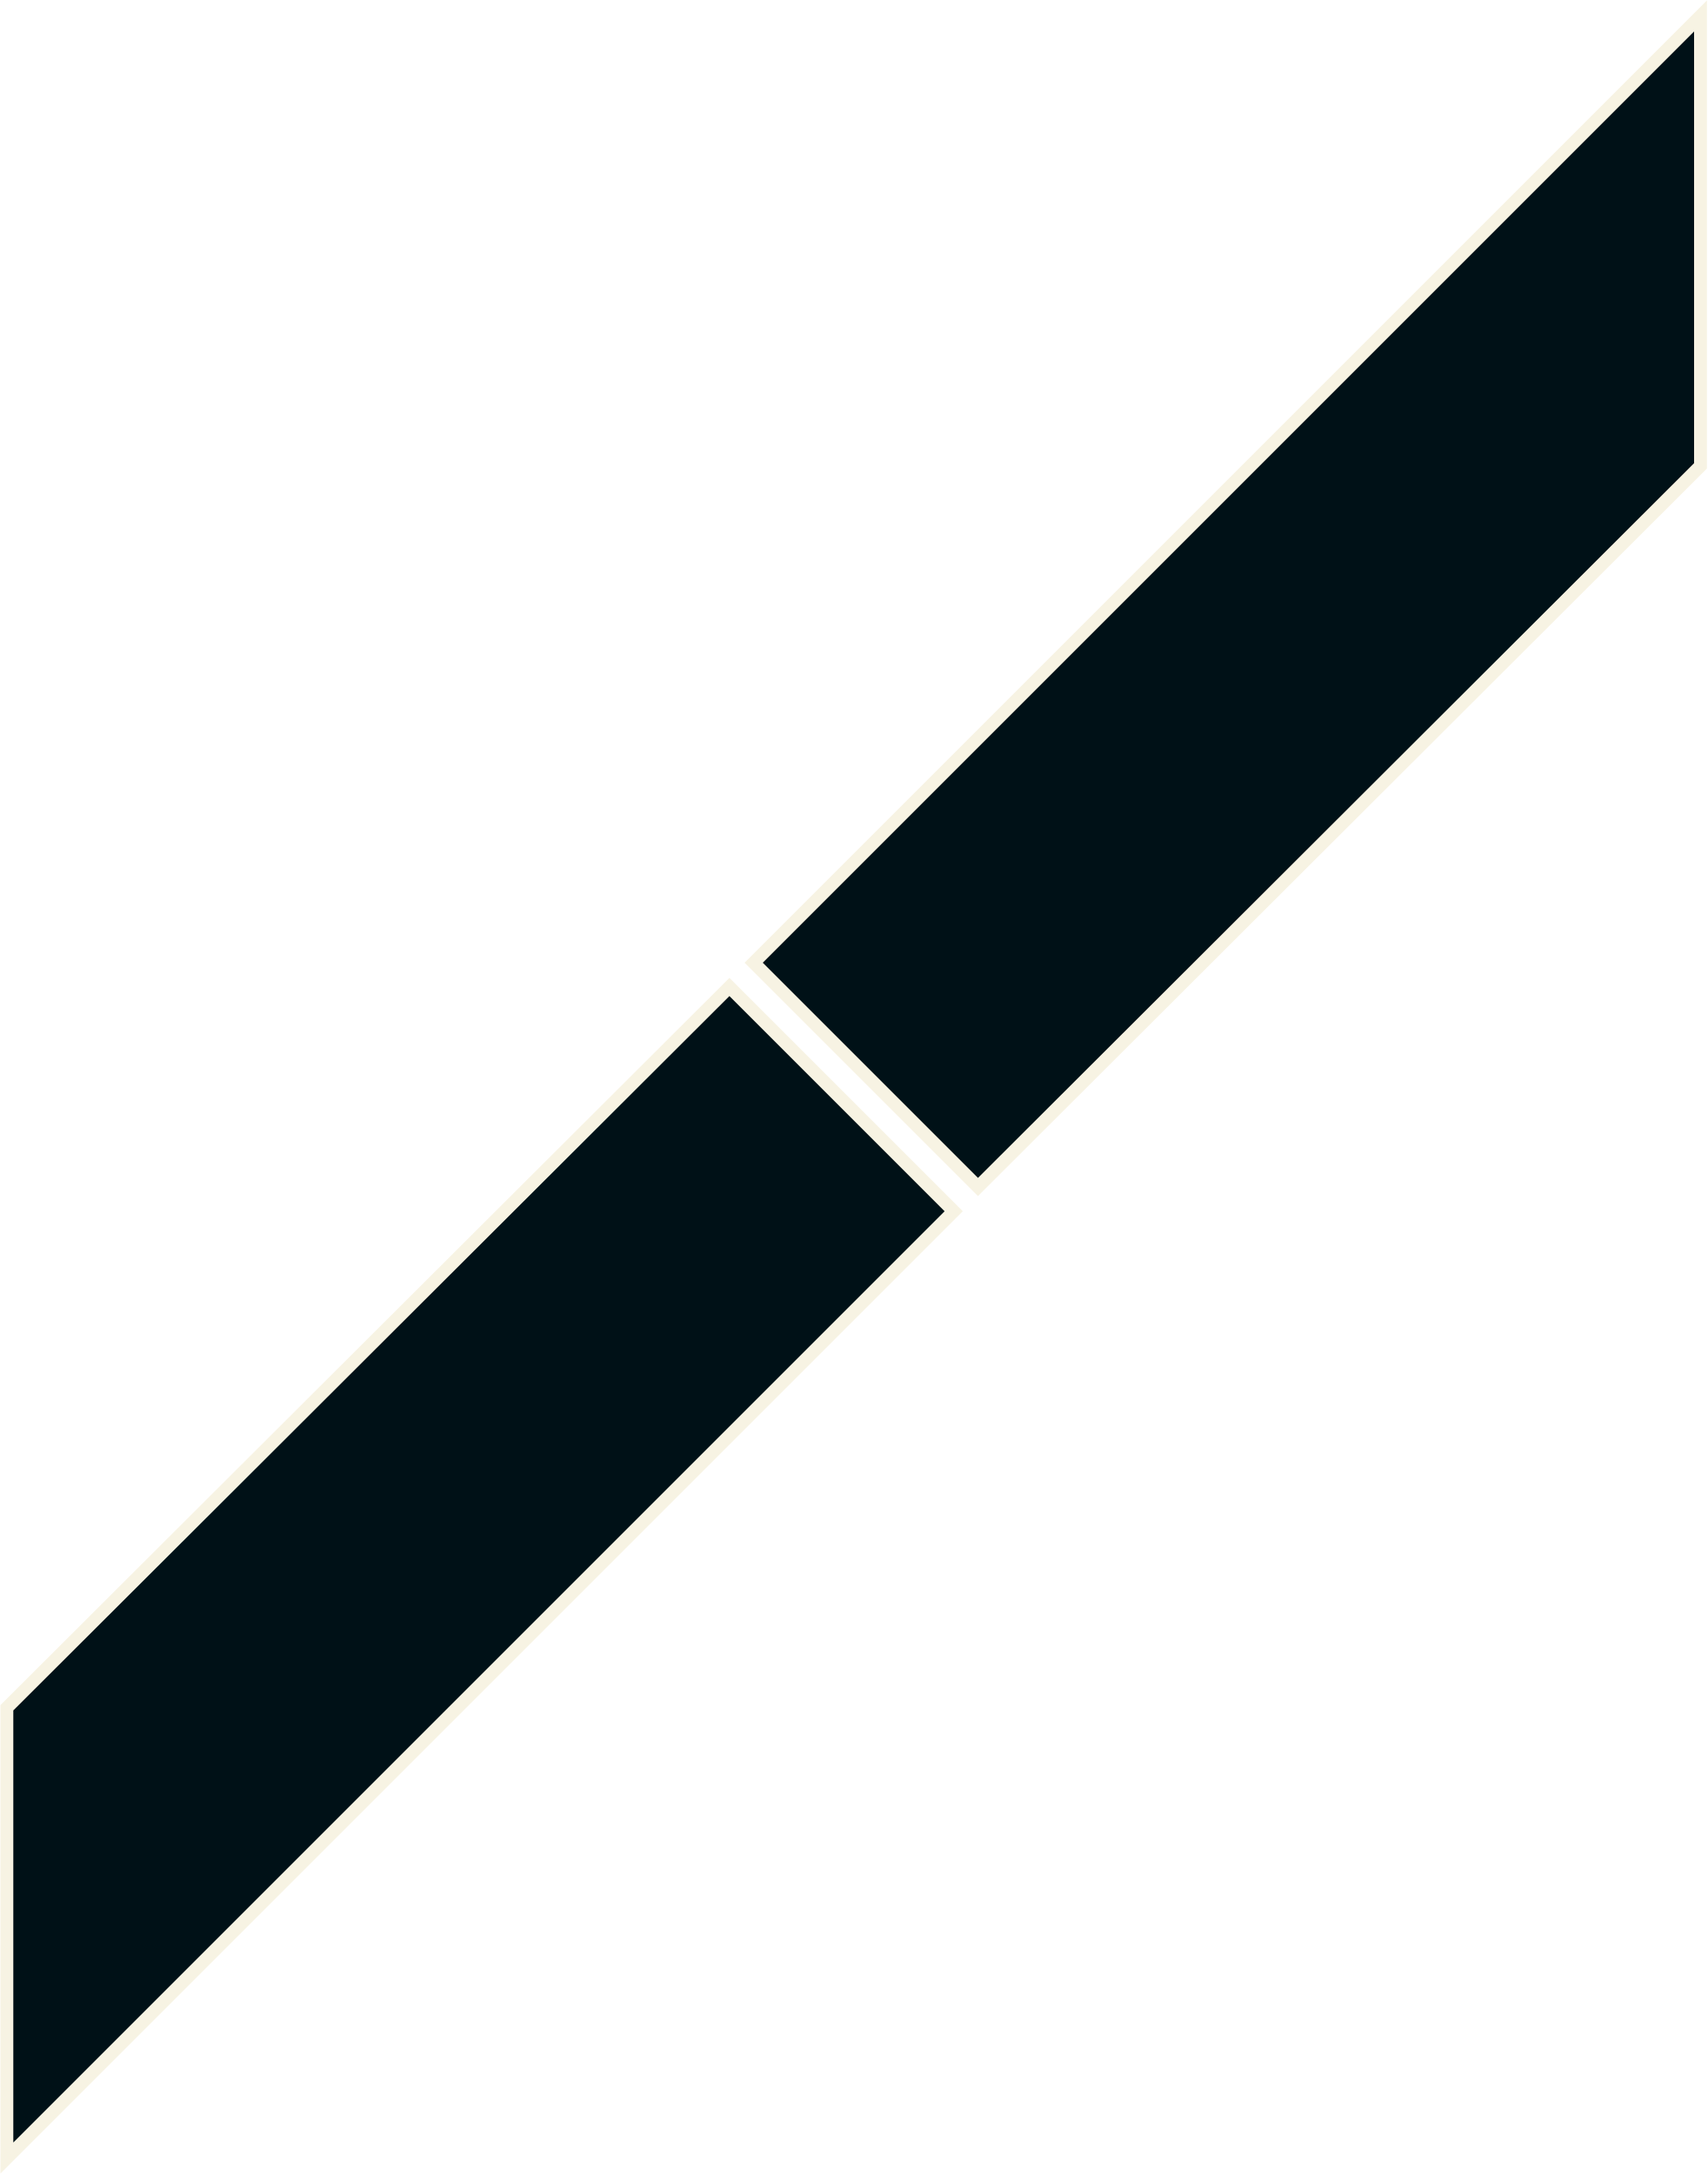
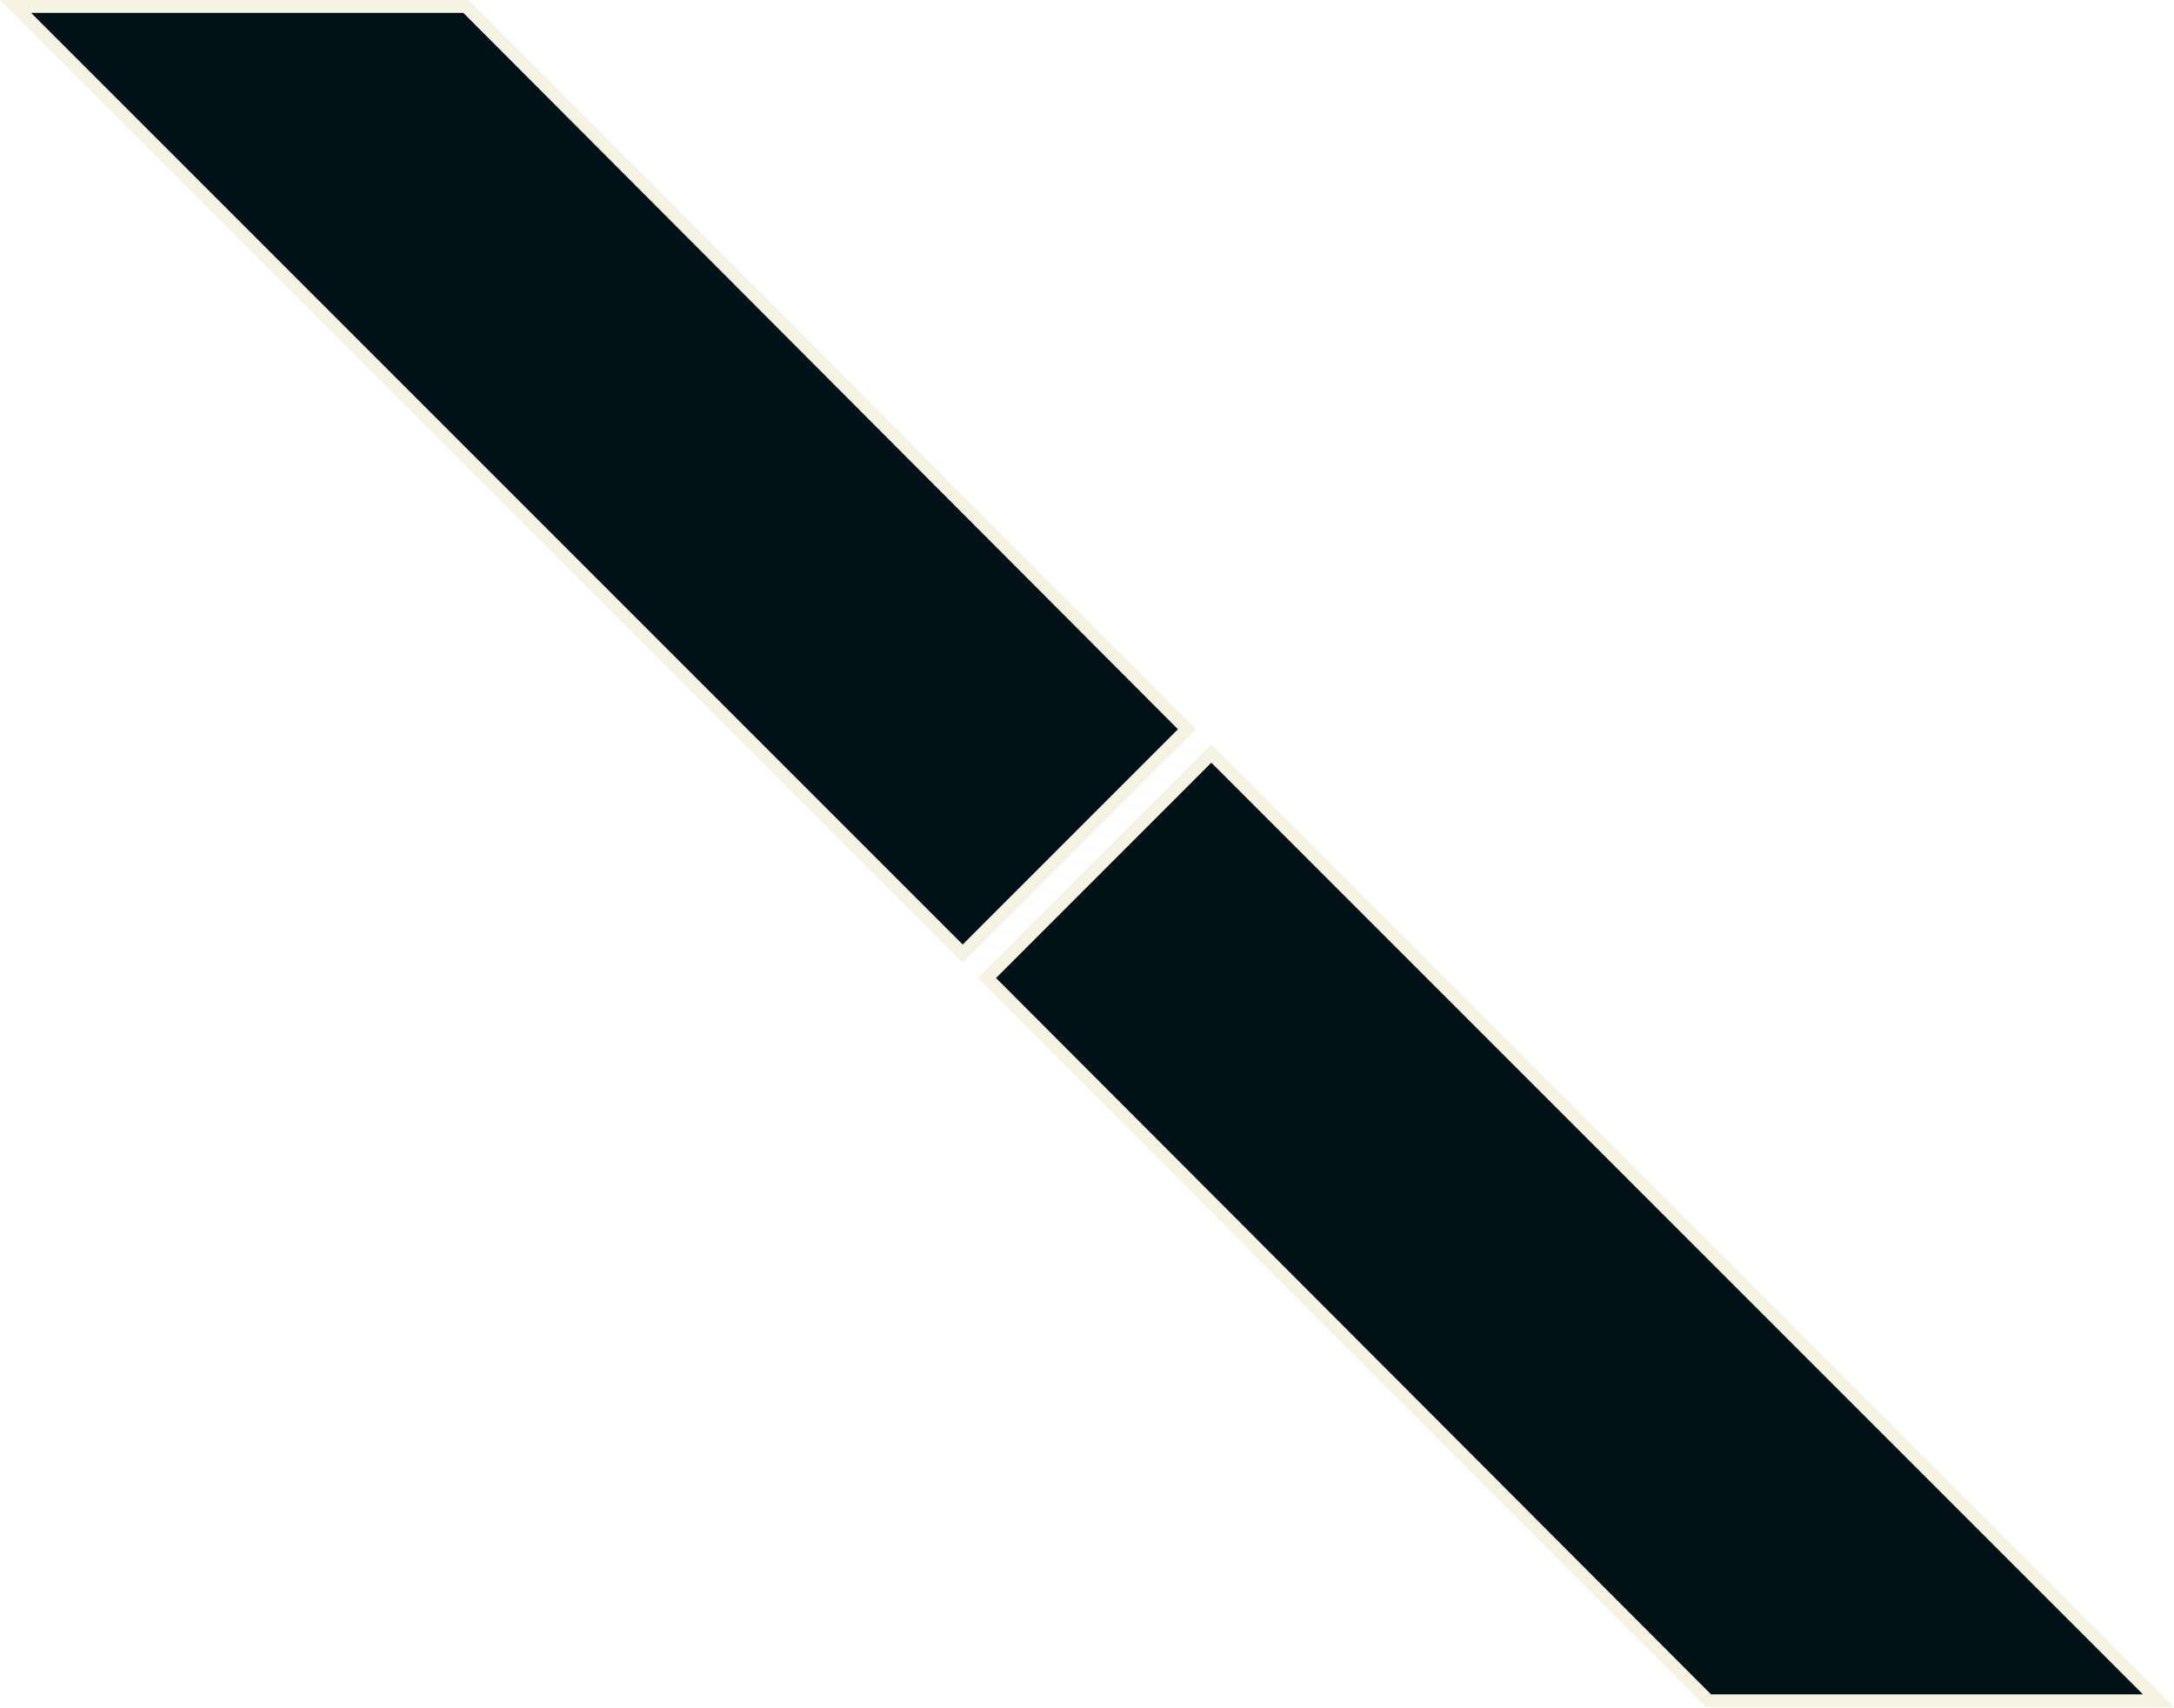
- <svg xmlns="http://www.w3.org/2000/svg" width="19.906" height="25.348" viewBox="0 0 19.906 25.348" version="1.1" id="svg1">
+ <svg xmlns="http://www.w3.org/2000/svg" width="25.338" height="19.896" viewBox="0 0 25.338 19.896" version="1.1" id="svg1">
  <defs id="defs1" />
-   <g id="layer1" transform="translate(-218.9879,-288.5052)">
-     <path style="fill:#001117;fill-opacity:1;stroke:#f7f3e3;stroke-width:0.15;stroke-miterlimit:5;stroke-dasharray:none;stroke-opacity:1" d="m 238.814,288.691 -11.039,11.039 2.615,2.615 8.424,-8.408 z" id="path1-8" />
-     <path style="fill:#001117;fill-opacity:1;stroke:#f7f3e3;stroke-width:0.15;stroke-miterlimit:5;stroke-dasharray:none;stroke-opacity:1" d="m 219.068,313.667 11.039,-11.039 -2.615,-2.615 -8.424,8.404 z" id="path1-8-8" />
+   <g id="layer1" transform="translate(-216.272,-291.2312)">
+     <path style="fill:#001117;fill-opacity:1;stroke:#f7f3e3;stroke-width:0.15;stroke-miterlimit:5;stroke-dasharray:none;stroke-opacity:1" d="m 241.429,311.053 -11.039,-11.039 -2.615,2.615 8.408,8.424 z" id="path1-8" />
+     <path style="fill:#001117;fill-opacity:1;stroke:#f7f3e3;stroke-width:0.15;stroke-miterlimit:5;stroke-dasharray:none;stroke-opacity:1" d="m 216.453,291.306 11.039,11.039 2.615,-2.615 -8.404,-8.424 z" id="path1-8-8" />
  </g>
</svg>
